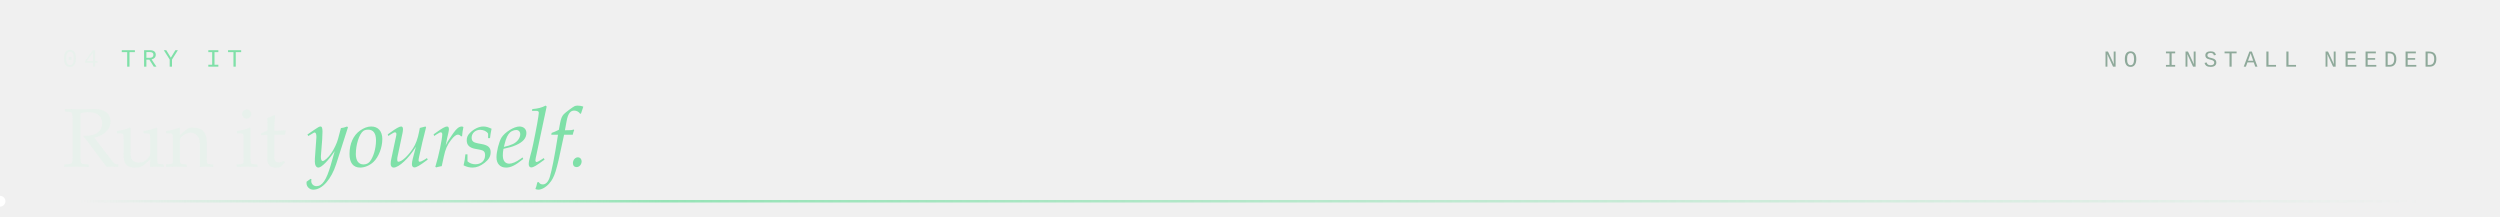
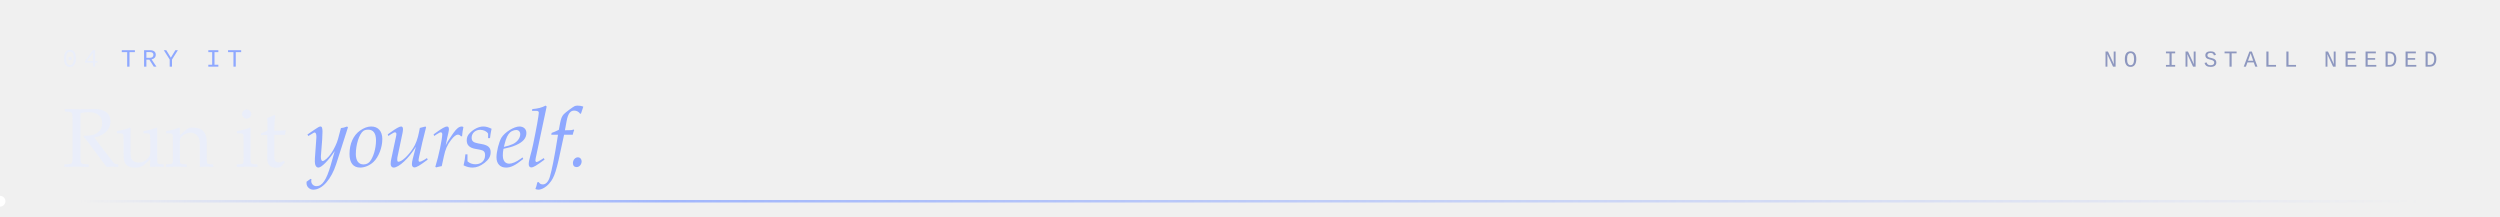
<svg xmlns="http://www.w3.org/2000/svg" viewBox="0 0 1200 104" width="1200" height="104" role="img" aria-labelledby="t04-t t04-d">
  <style>
.serif{font-family:'Iowan Old Style','Palatino Linotype',Palatino,Georgia,'Times New Roman',serif}
.sans{font-family:-apple-system,BlinkMacSystemFont,'Segoe UI',Helvetica,Arial,sans-serif}
.mono{font-family:ui-monospace,SFMono-Regular,Menlo,Consolas,'Liberation Mono',monospace}
.twinkle{animation:tw 4s ease-in-out infinite}
@keyframes tw{0%,100%{opacity:.15}50%{opacity:.9}}
.pulse{animation:pl 2.4s ease-in-out infinite;transform-box:fill-box;transform-origin:center}
@keyframes pl{0%,100%{opacity:.55;transform:scale(1)}50%{opacity:1;transform:scale(1.35)}}
.float{animation:fl 6s ease-in-out infinite}
@keyframes fl{0%,100%{transform:translateY(0)}50%{transform:translateY(-6px)}}
.fadein{animation:fi 1.2s ease-out both}
@keyframes fi{from{opacity:0;transform:translateY(8px)}to{opacity:1;transform:none}}
</style>
  <defs>
    <radialGradient id="t04-bg" cx="70%" cy="30%" r="90%">
-       <stop offset="0" stop-color="#12241B" />
-       <stop offset=".55" stop-color="#0C1712" />
-       <stop offset="1" stop-color="#07100C" />
+       <stop offset="0" stop-color="#13204A" />
+       <stop offset=".55" stop-color="#0A1024" />
+       <stop offset="1" stop-color="#060914" />
    </radialGradient>
    <radialGradient id="t04-glowA" cx="50%" cy="50%" r="50%">
-       <stop offset="0" stop-color="#2FBF71" stop-opacity=".38" />
-       <stop offset="1" stop-color="#2FBF71" stop-opacity="0" />
+       <stop offset="0" stop-color="#4169E1" stop-opacity=".38" />
+       <stop offset="1" stop-color="#4169E1" stop-opacity="0" />
    </radialGradient>
    <radialGradient id="t04-glowB" cx="50%" cy="50%" r="50%">
      <stop offset="0" stop-color="#F5B461" stop-opacity=".10" />
      <stop offset="1" stop-color="#F5B461" stop-opacity="0" />
    </radialGradient>
    <linearGradient id="t04-silver" x1="0" y1="0" x2="1" y2="0">
      <stop offset="0" stop-color="#FFFFFF" />
-       <stop offset=".5" stop-color="#C3D6CB" />
-       <stop offset="1" stop-color="#7FE0A8" />
+       <stop offset=".5" stop-color="#C4CCE8" />
+       <stop offset="1" stop-color="#8EA8FF" />
    </linearGradient>
    <linearGradient id="t04-rule" x1="0" y1="0" x2="1" y2="0">
-       <stop offset="0" stop-color="#7FE0A8" stop-opacity="0" />
-       <stop offset=".25" stop-color="#7FE0A8" stop-opacity=".8" />
-       <stop offset="1" stop-color="#7FE0A8" stop-opacity="0" />
+       <stop offset="0" stop-color="#8EA8FF" stop-opacity="0" />
+       <stop offset=".25" stop-color="#8EA8FF" stop-opacity=".8" />
+       <stop offset="1" stop-color="#8EA8FF" stop-opacity="0" />
    </linearGradient>
    <pattern id="t04-grid" width="28" height="28" patternUnits="userSpaceOnUse">
-       <path d="M28 0H0V28" fill="none" stroke="#7FE0A8" stroke-opacity=".05" />
+       <path d="M28 0H0V28" fill="none" stroke="#8EA8FF" stroke-opacity=".05" />
    </pattern>
  </defs>
-   <text x="30" y="32" class="mono" font-size="12" fill="#E8F1EC" text-anchor="start" letter-spacing="3">04</text>
-   <text x="58" y="32" class="mono" font-size="12" fill="#7FE0A8" text-anchor="start" letter-spacing="3">TRY IT</text>
-   <text x="1170" y="32" class="mono" font-size="11" fill="#8EA99A" text-anchor="end" letter-spacing="3">NO INSTALL NEEDED</text>
-   <text x="30" y="80" class="serif" font-size="40" fill="#E8F1EC">Run it <tspan fill="#7FE0A8" font-style="italic">yourself.</tspan>
+   <text x="30" y="32" class="mono" font-size="12" fill="#EAEEFA" text-anchor="start" letter-spacing="3">04</text>
+   <text x="58" y="32" class="mono" font-size="12" fill="#8EA8FF" text-anchor="start" letter-spacing="3">TRY IT</text>
+   <text x="1170" y="32" class="mono" font-size="11" fill="#8D97BF" text-anchor="end" letter-spacing="3">NO INSTALL NEEDED</text>
+   <text x="30" y="80" class="serif" font-size="40" fill="#EAEEFA">Run it <tspan fill="#8EA8FF" font-style="italic">yourself.</tspan>
  </text>
  <rect x="30" y="96" width="1140" height="1.2" fill="url(#t04-rule)" />
  <circle cy="96.6" r="2.6" fill="#fff">
    <animate attributeName="cx" values="30;1170" dur="6s" repeatCount="indefinite" />
    <animate attributeName="opacity" values="0;1;1;0" keyTimes="0;.1;.8;1" dur="6s" repeatCount="indefinite" />
  </circle>
</svg>
